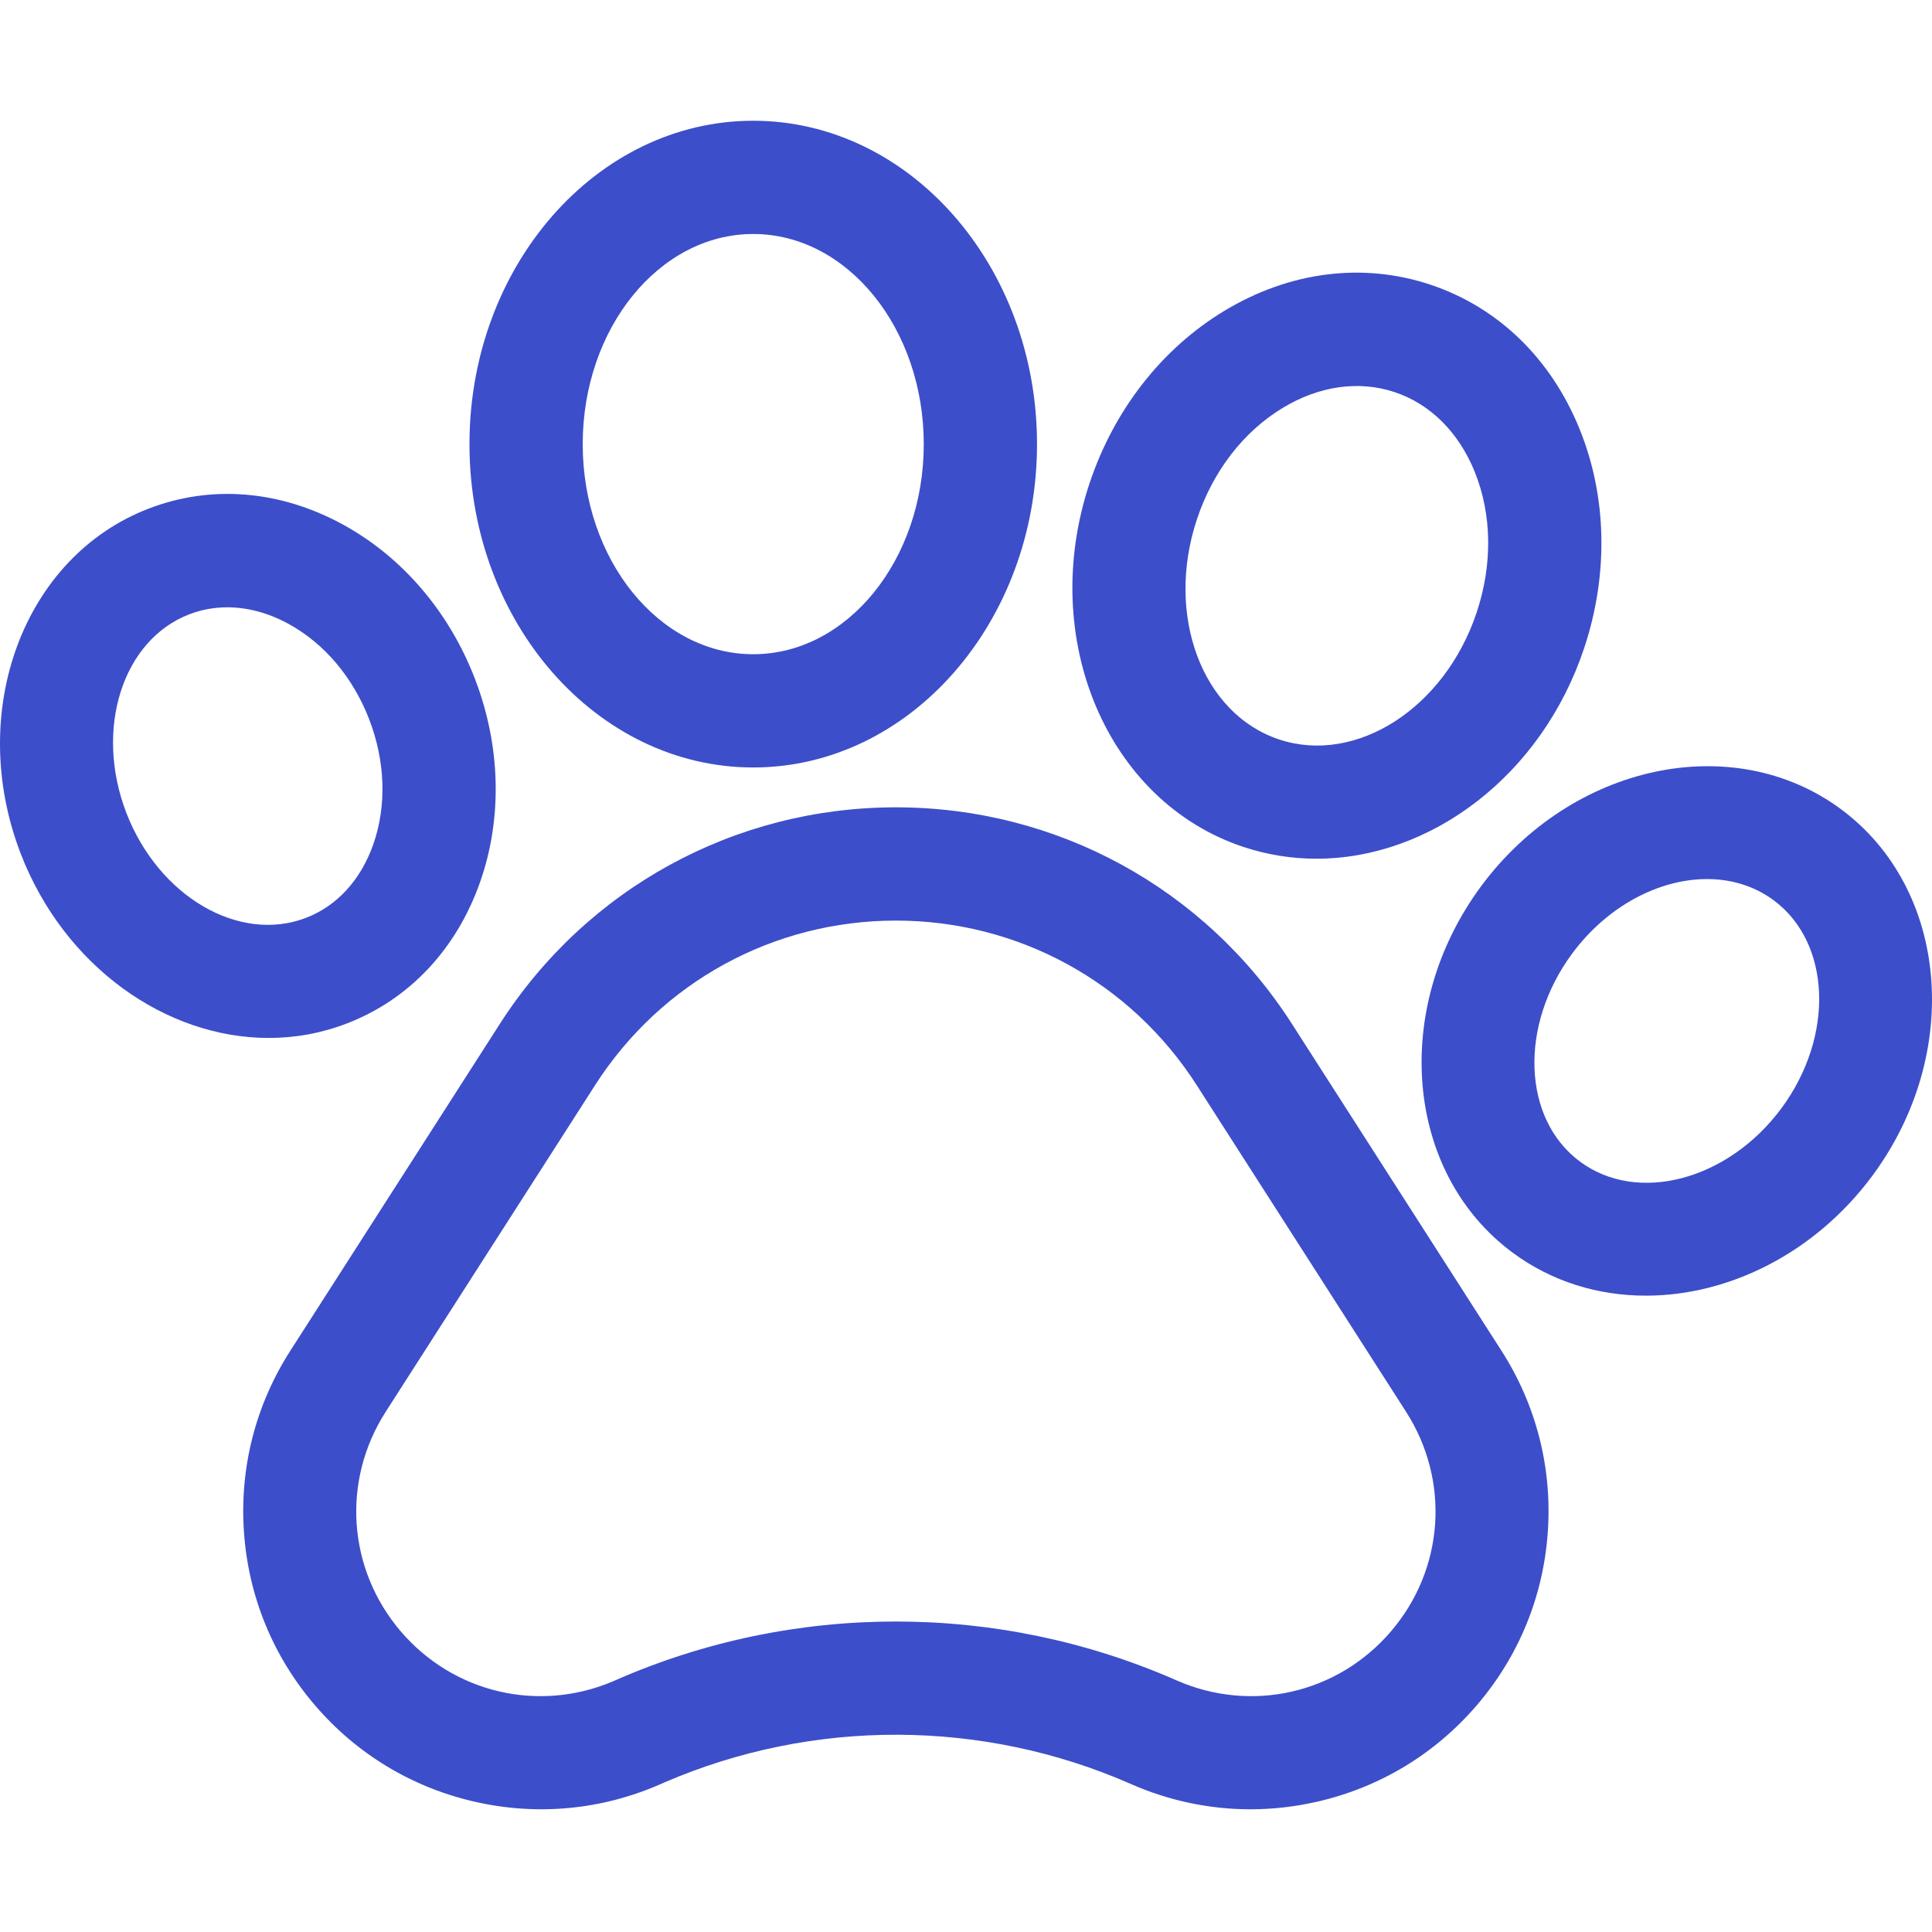
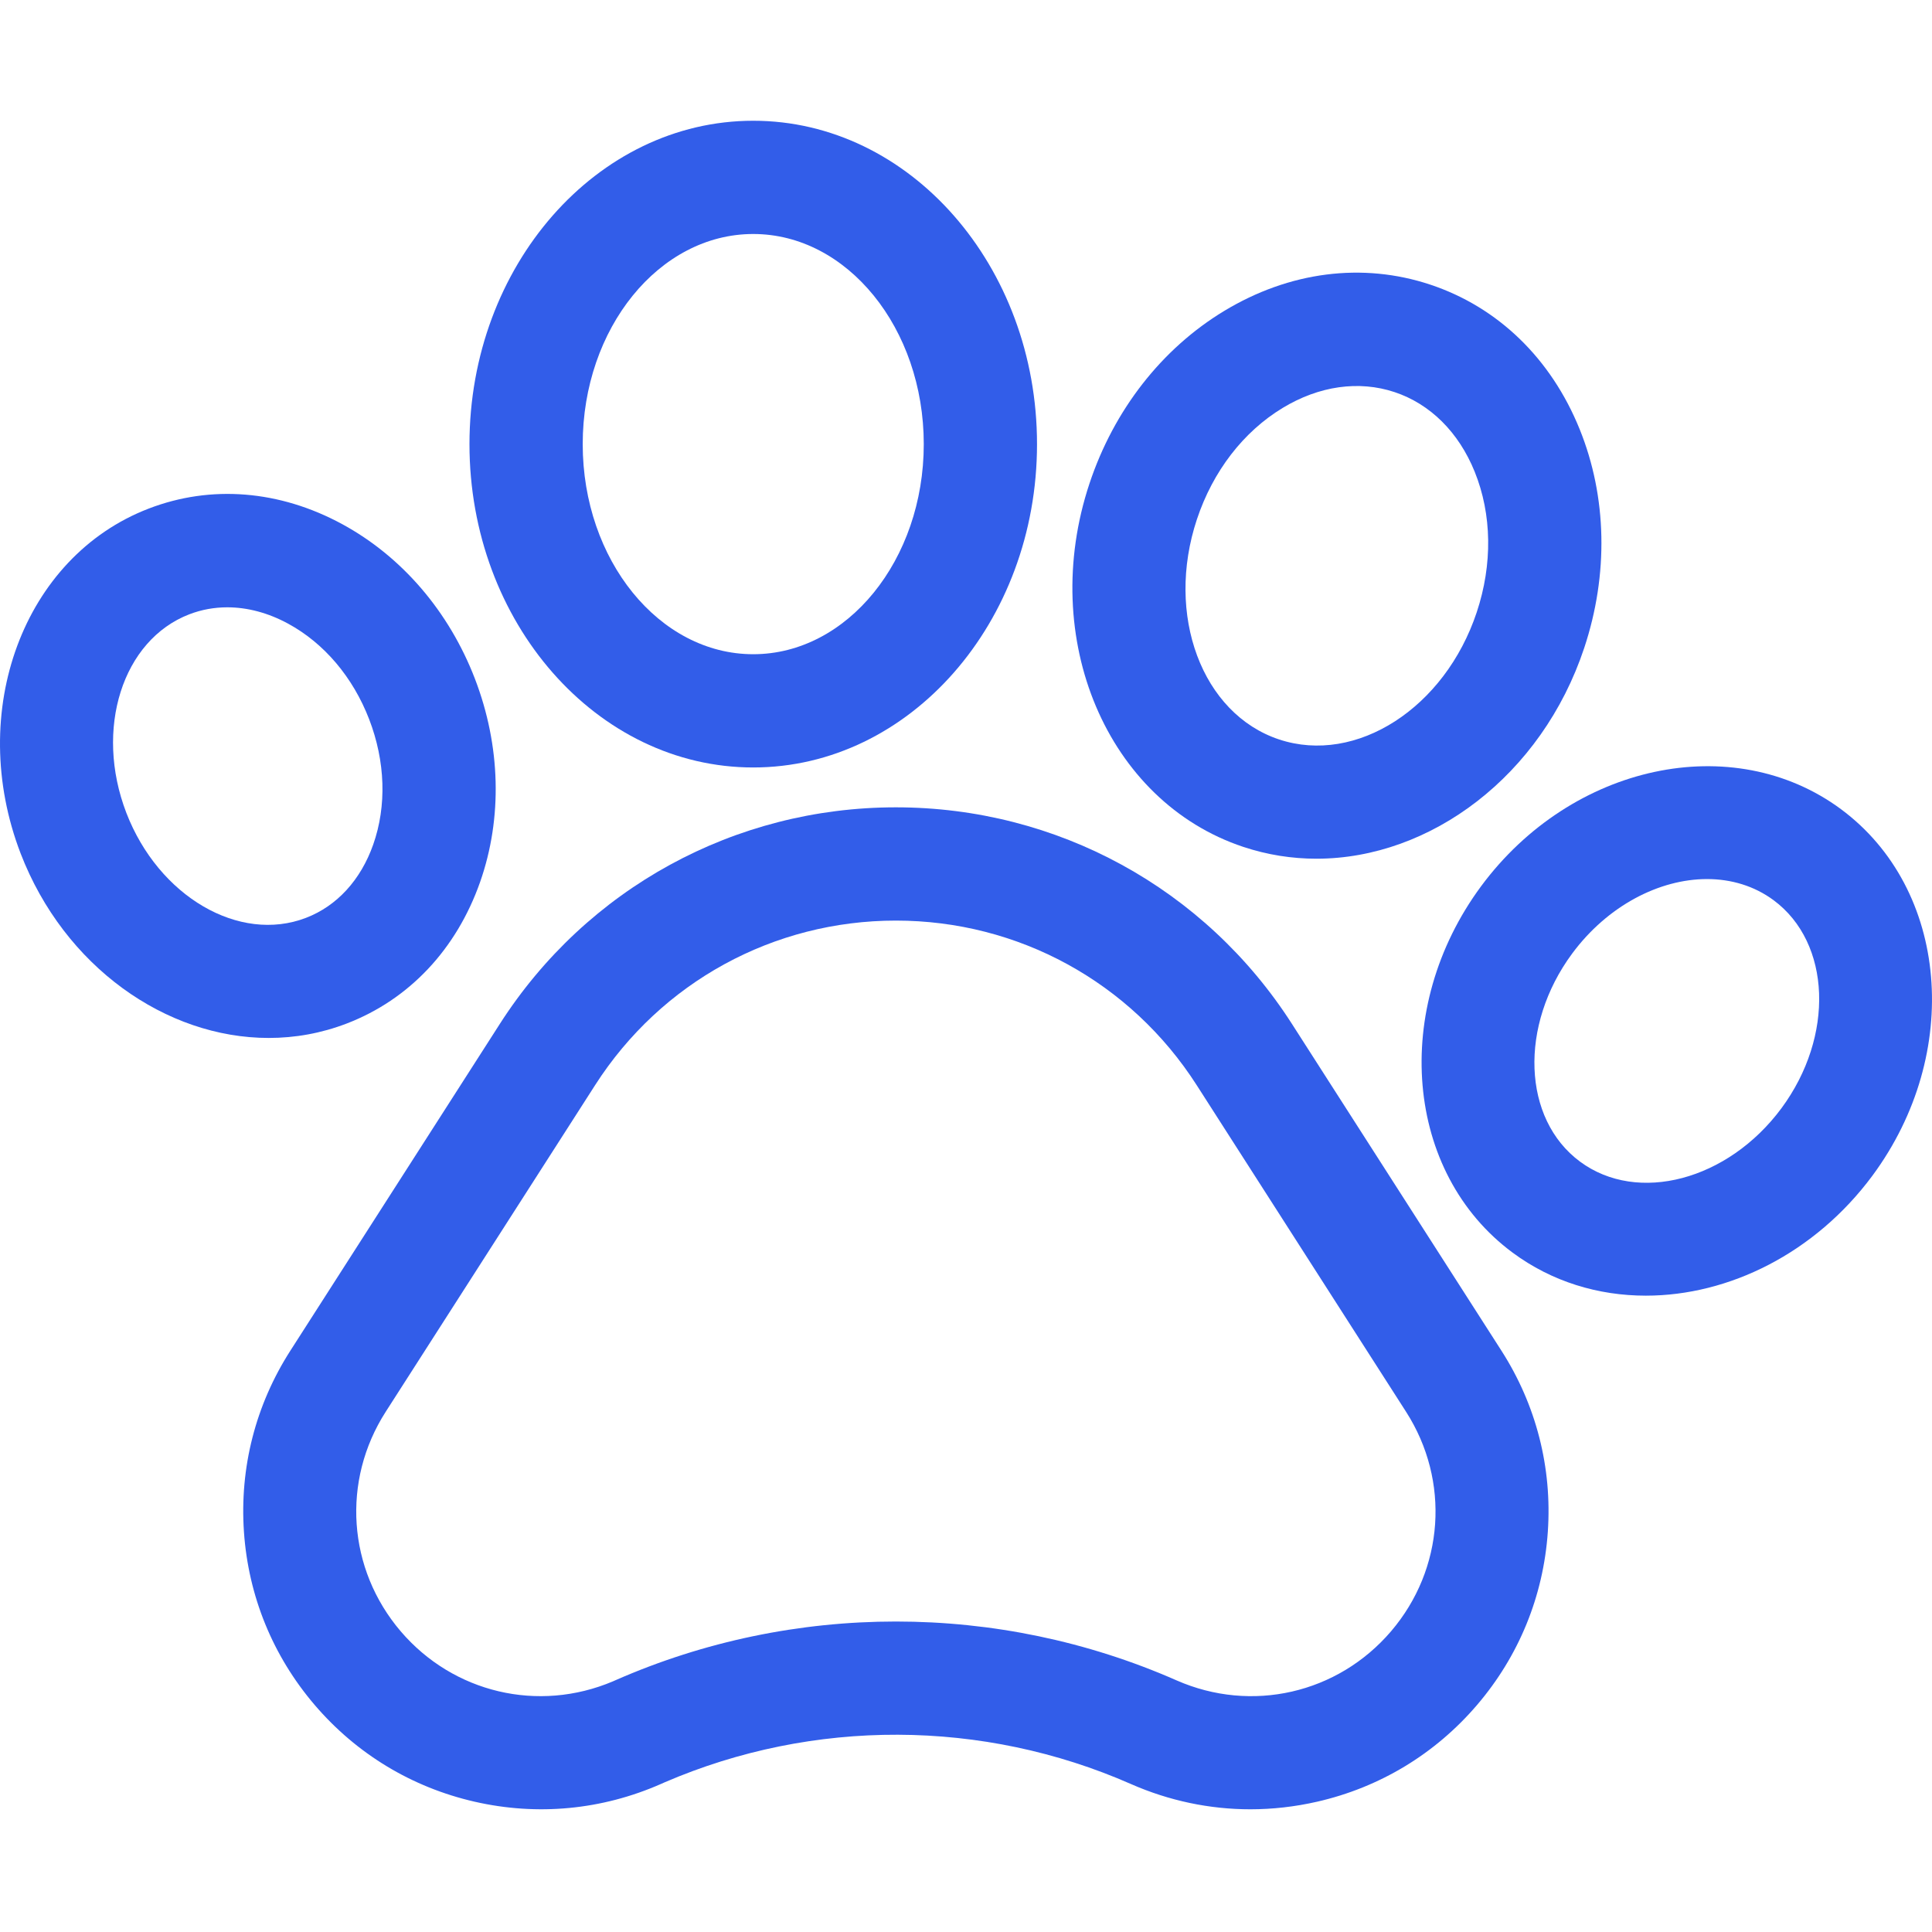
- <svg xmlns="http://www.w3.org/2000/svg" height="512pt" fill="#3d4eca" viewBox="0 -32 512 512" width="512pt">
+ <svg xmlns="http://www.w3.org/2000/svg" height="512pt" fill="#325DE9" viewBox="0 -32 512 512" width="512pt">
  <path d="m342.383 239.352c-23.039-35.941-62.277-57.402-104.965-57.402-42.684 0-81.926 21.461-104.961 57.402l-55.516 86.605c-9.211 14.371-13.461 30.969-12.293 47.996 1.168 17.031 7.648 32.891 18.738 45.871 11.098 12.977 25.762 21.844 42.406 25.648 16.645 3.801 33.707 2.18 49.34-4.691l1.02-.453c39.34-16.957 84.305-16.805 123.547.453 10.121 4.449 20.844 6.699 31.664 6.699 5.883 0 11.801-.668 17.664-2.004 16.645-3.801 31.309-12.668 42.41-25.645 11.094-12.977 17.578-28.84 18.75-45.871 1.172-17.035-3.078-33.633-12.289-48.008zm26.246 160.973c-14.121 16.508-36.965 21.727-56.848 12.984-23.633-10.395-49-15.59-74.375-15.59-25.352 0-50.715 5.191-74.332 15.574l-.672.297c-19.73 8.344-42.238 3.059-56.203-13.266-14.105-16.512-15.711-39.887-3.992-58.172l55.52-86.605c17.492-27.289 47.281-43.582 79.691-43.582 32.41 0 62.203 16.293 79.699 43.582l55.512 86.602c11.723 18.293 10.113 41.672-4 58.176zm0 0" />
  <path d="m91.895 239.238c16.516-6.344 29.062-19.652 35.332-37.477 5.961-16.961 5.473-36.109-1.383-53.922-6.859-17.801-19.336-32.332-35.129-40.922-16.598-9.02-34.828-10.488-51.316-4.133-33.172 12.754-48.395 53.746-33.93 91.398 11.555 29.969 38.504 48.887 65.75 48.887 6.957 0 13.934-1.234 20.676-3.832zm-58.418-55.836c-8.523-22.188-1.035-45.789 16.703-52.609 3.203-1.234 6.59-1.848 10.047-1.848 5.336 0 10.848 1.457 16.152 4.344 9.539 5.184 17.16 14.184 21.457 25.336 4.293 11.16 4.676 22.941 1.074 33.18-3.301 9.383-9.617 16.281-17.781 19.418l-.016.008c-17.715 6.828-39.086-5.66-47.637-27.828zm0 0" />
  <path d="m199.613 171.387c41.469 0 75.207-38.438 75.207-85.684 0-47.258-33.738-85.703-75.207-85.703-41.465 0-75.199 38.445-75.199 85.703 0 47.246 33.734 85.684 75.199 85.684zm0-141.375c24.918 0 45.195 24.984 45.195 55.691 0 30.695-20.277 55.672-45.195 55.672s-45.188-24.977-45.188-55.672c0-30.707 20.27-55.691 45.188-55.691zm0 0" />
  <path d="m329.496 192.438h.004c6.379 2.117 12.887 3.129 19.367 3.129 30.242 0 59.715-22.012 70.961-55.84 6.477-19.473 6.051-40.062-1.199-57.973-7.586-18.746-21.645-32.355-39.59-38.324-17.945-5.961-37.363-3.477-54.664 7-16.527 10.012-29.191 26.246-35.656 45.719-13.652 41.078 4.641 84.273 40.777 96.289zm-12.297-86.824c4.223-12.715 12.293-23.191 22.727-29.512 9.652-5.848 20.184-7.336 29.648-4.191 9.461 3.148 17 10.641 21.234 21.102 4.574 11.305 4.77 24.531.539 37.246-8.434 25.375-31.934 40.492-52.383 33.699-20.434-6.797-30.199-32.969-21.766-58.344zm0 0" />
  <path d="m487.875 182.438-.012-.012c-28.598-21.125-71.367-11.969-95.348 20.422-23.957 32.406-20.211 75.973 8.344 97.113 10.414 7.715 22.719 11.402 35.312 11.402 21.949 0 44.785-11.203 60.047-31.805 23.957-32.406 20.215-75.973-8.344-97.121zm-15.777 79.266c-14.16 19.113-38.102 25.453-53.379 14.137-15.266-11.301-16.195-36.043-2.074-55.145 9.387-12.68 23.098-19.734 35.734-19.734 6.391 0 12.508 1.805 17.648 5.605 15.254 11.312 16.18 36.047 2.07 55.137zm0 0" />
</svg>
